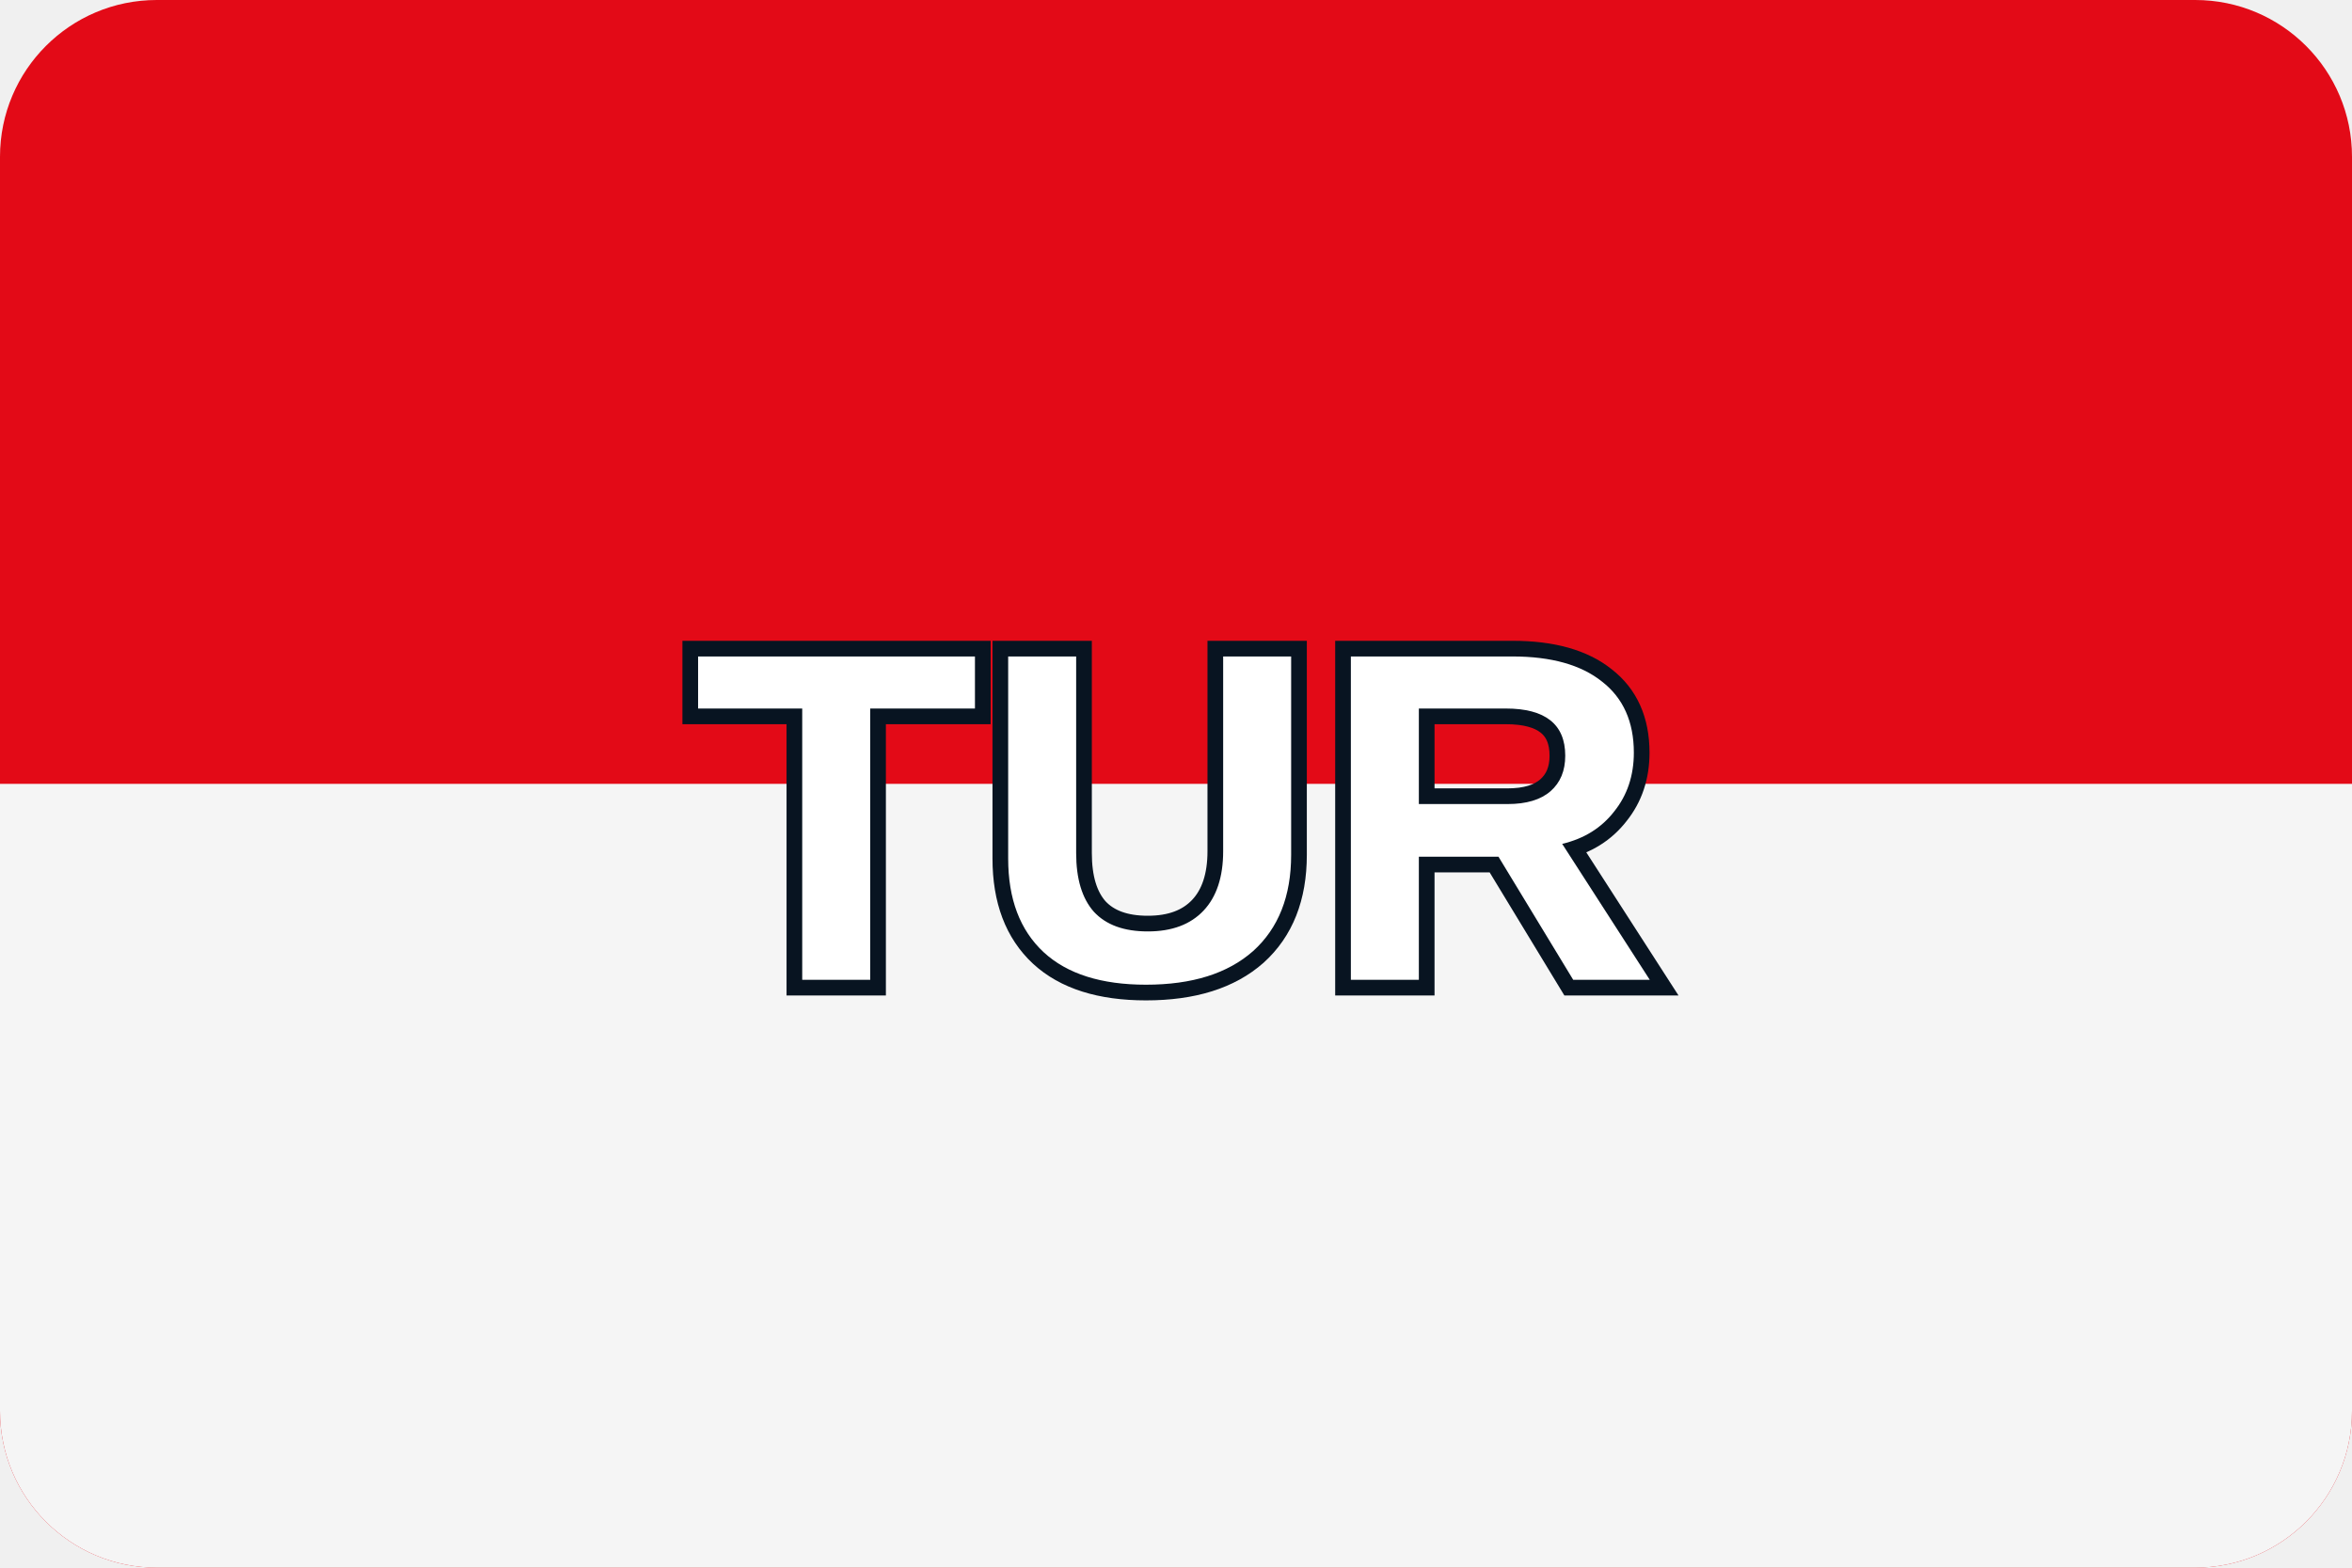
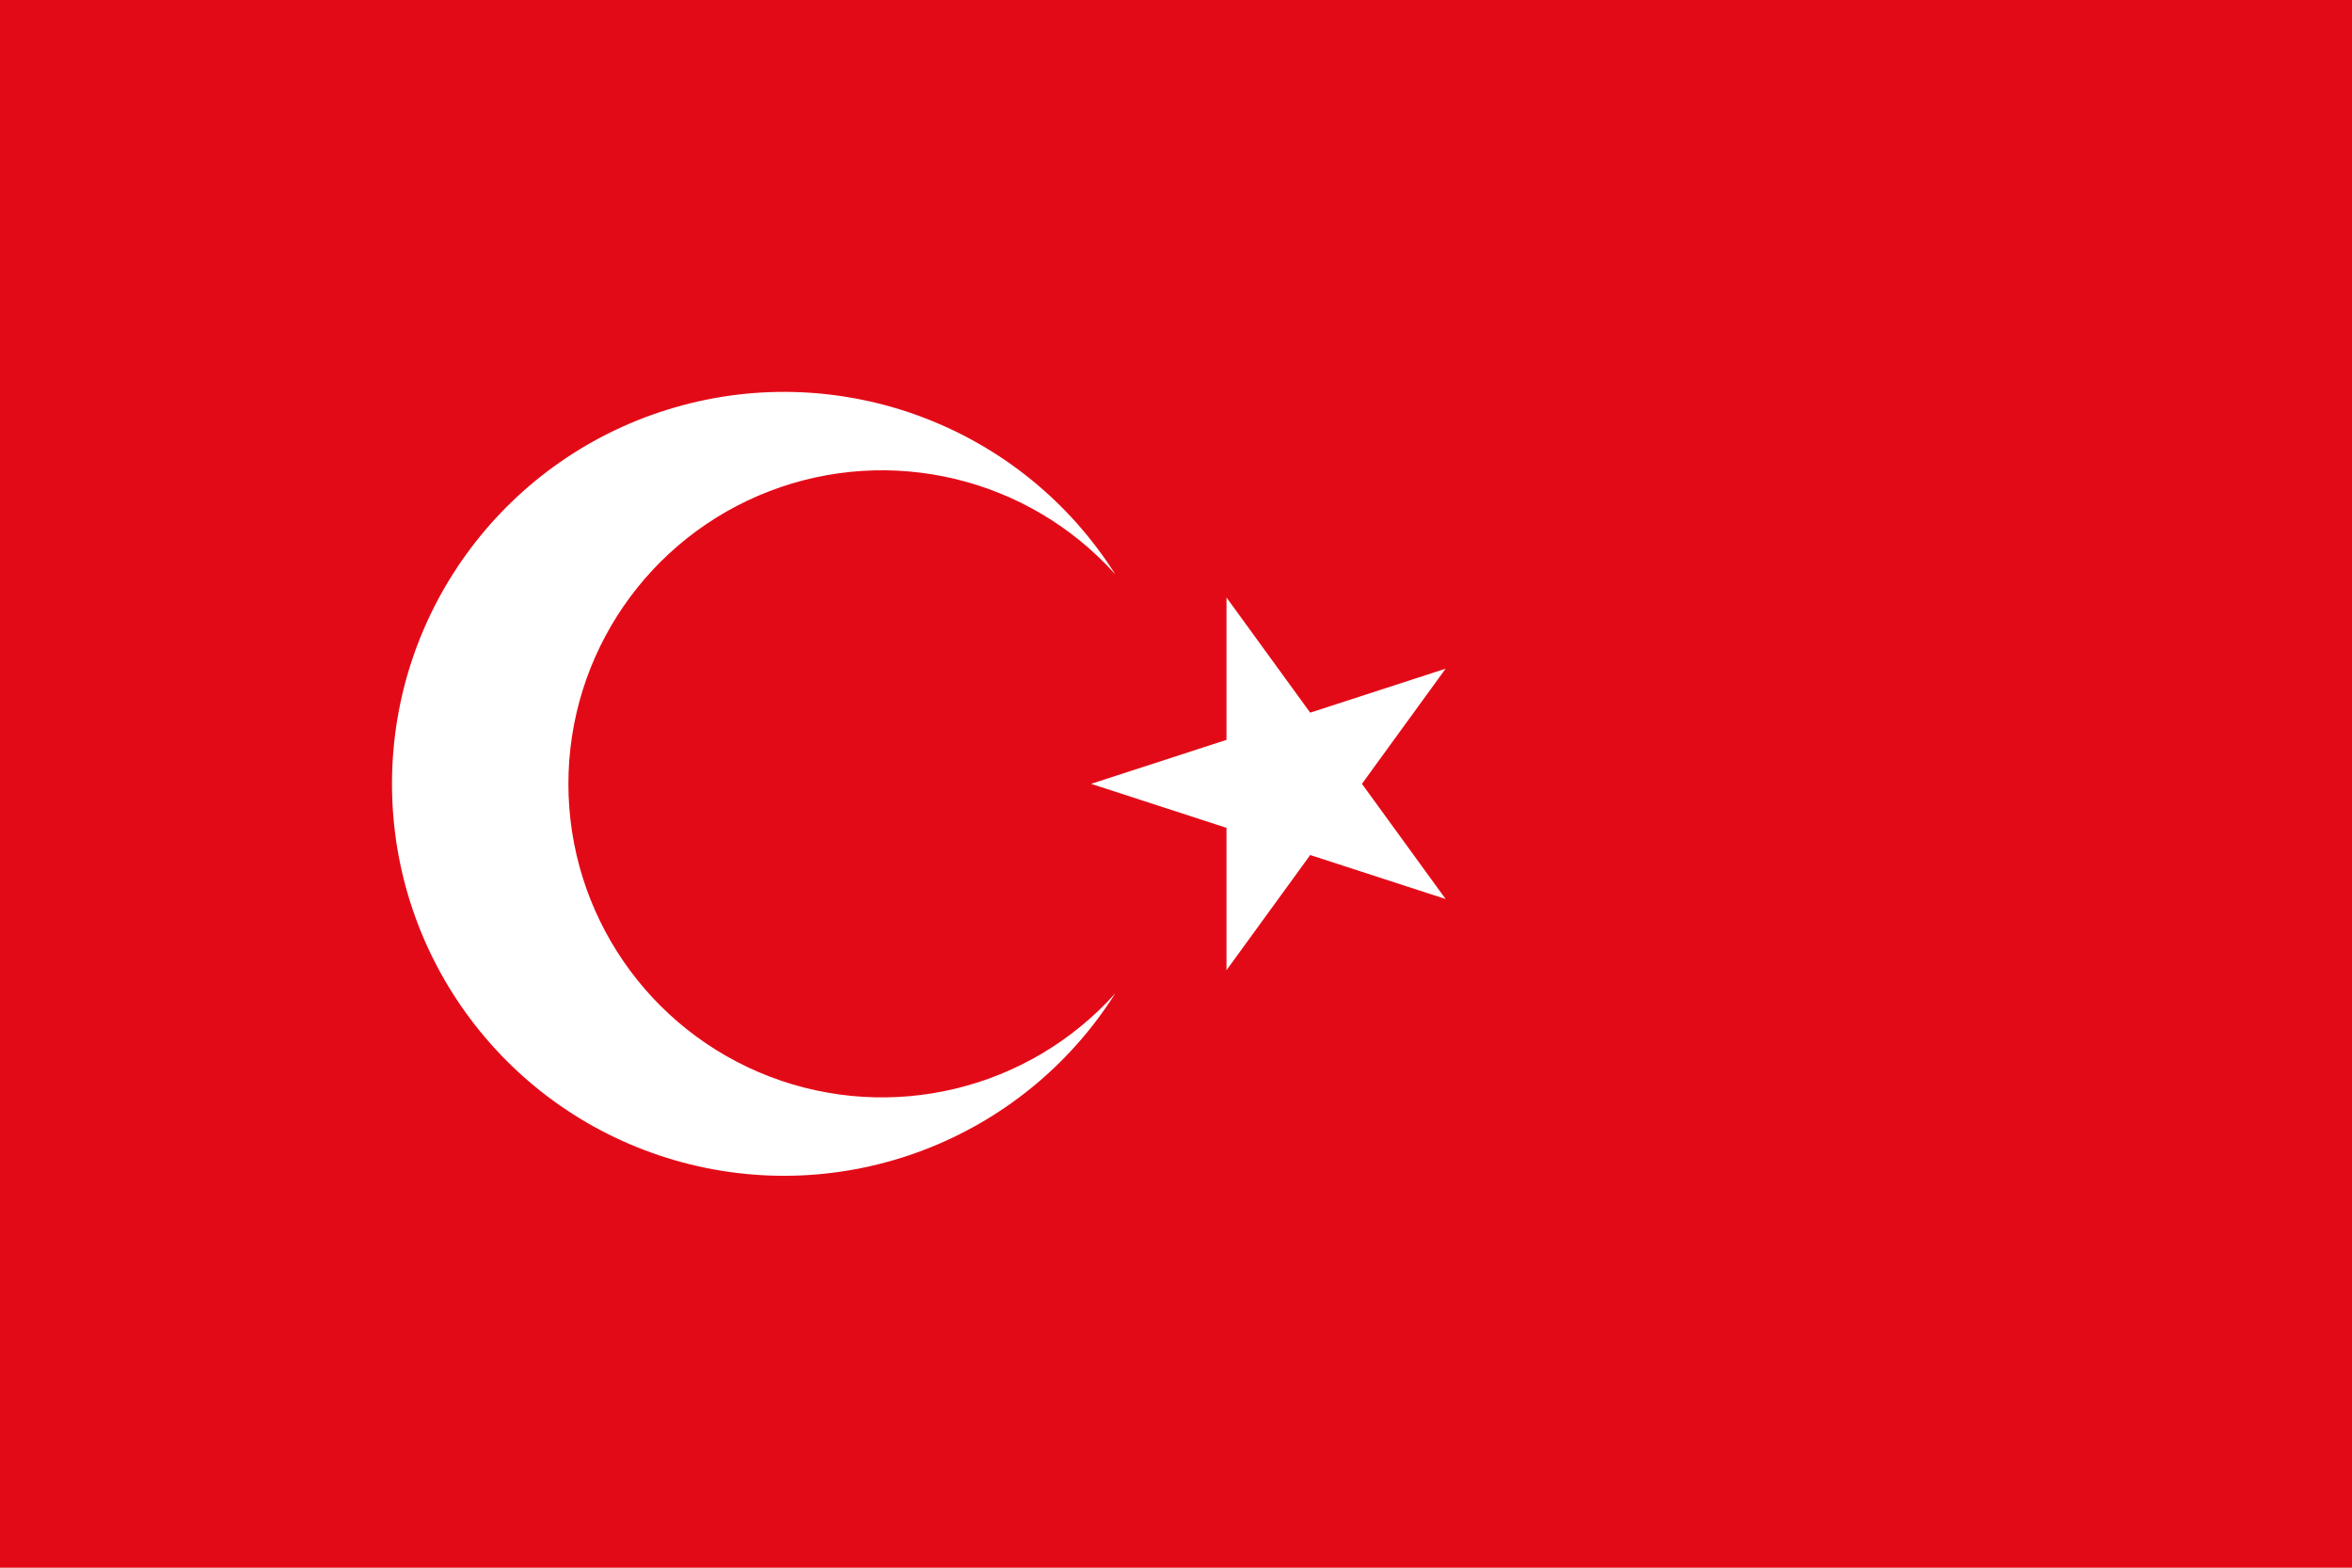
- <svg xmlns="http://www.w3.org/2000/svg" viewBox="0 0 60 40" role="img" aria-label="Turkey flag">
-   <rect width="60" height="40" rx="4" fill="#e30a17" />
-   <path d="M0 20h60v16a4 4 0 0 1-4 4H4a4 4 0 0 1-4-4z" fill="#f5f5f5" />
-   <text x="30" y="25" font-family="Arial, sans-serif" font-size="12" font-weight="700" fill="#ffffff" stroke="#081421" stroke-width="0.8" paint-order="stroke" text-anchor="middle">TUR</text>
+ <svg xmlns="http://www.w3.org/2000/svg" width="1200" height="800" viewBox="0 -30000 90000 60000">
+   <path fill="#e30a17" d="m0-30000h90000v60000H0z" />
+   <path fill="#fff" d="m41750 0 13568-4408-8386 11541V-7133l8386 11541zm925 8021a15000 15000 0 1 1 0-16042 12000 12000 0 1 0 0 16042z" />
</svg>
